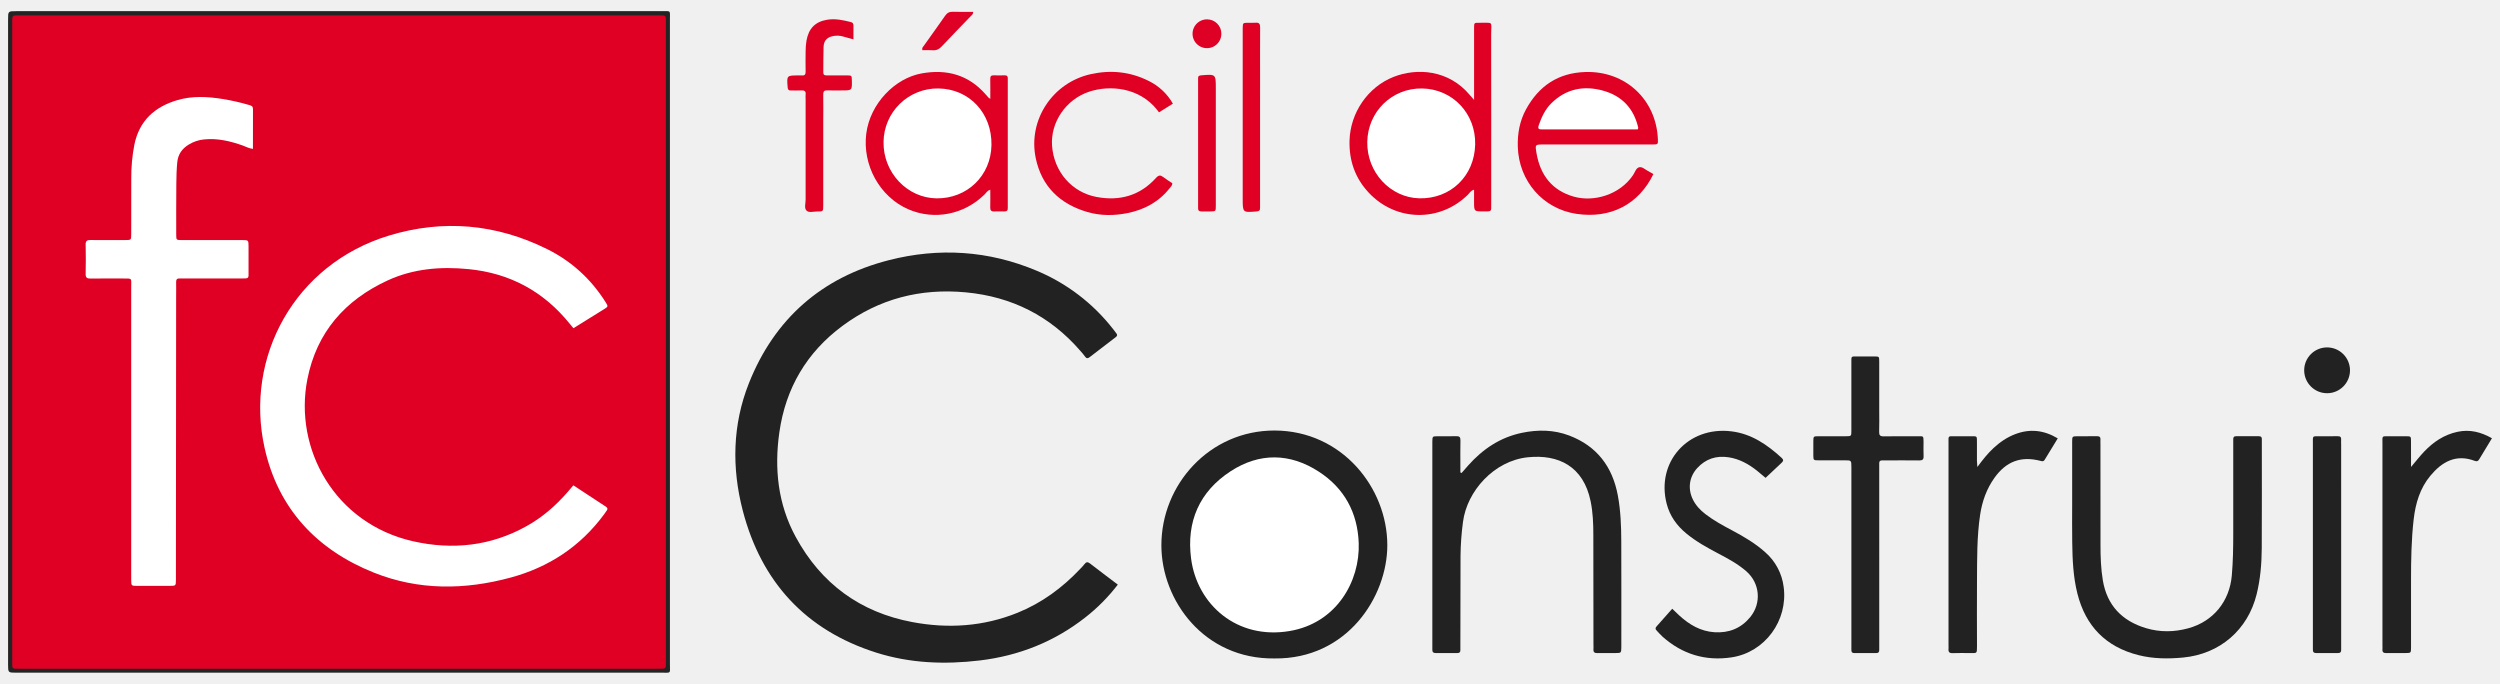
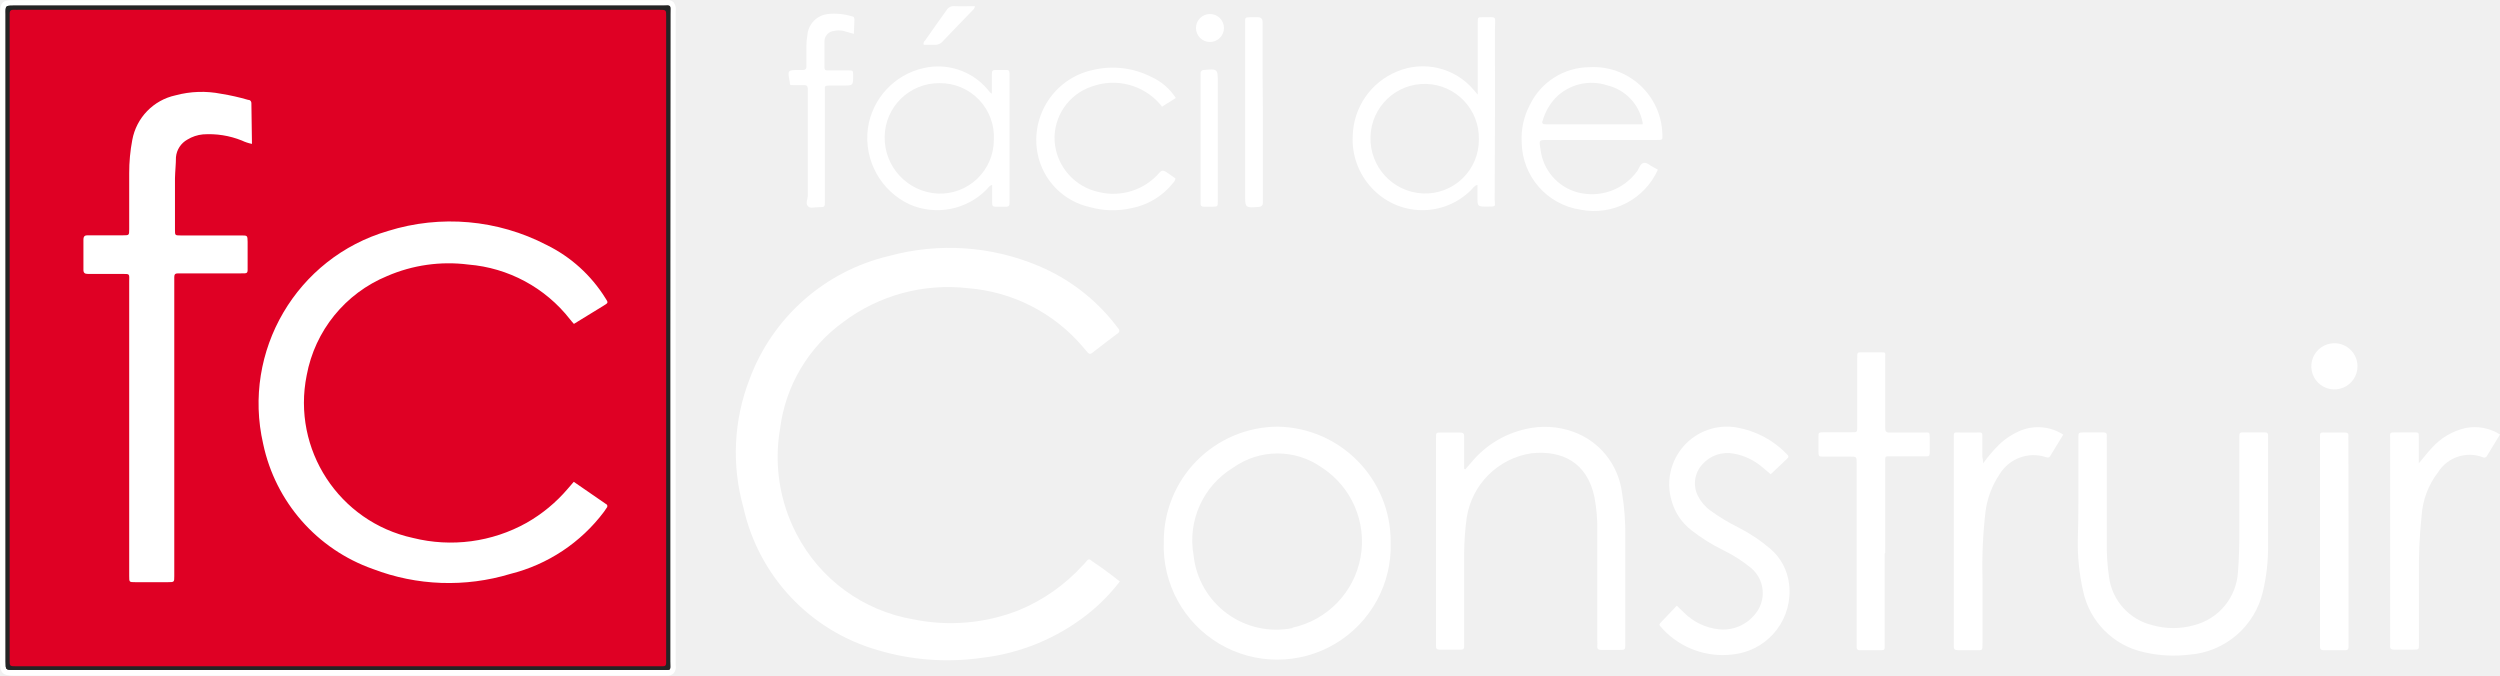
- <svg xmlns="http://www.w3.org/2000/svg" id="Capa_1" data-name="Capa 1" viewBox="0 0 3656.29 1000.15">
+ <svg xmlns="http://www.w3.org/2000/svg" viewBox="0 0 178.6 48.25">
  <defs>
-     <style>.cls-1{fill:#222;}.cls-2{fill:#252425;}.cls-3{fill:#df0024;}.cls-4{fill:#df0125;}.cls-5{fill:#fff;}</style>
+     <style>.cls-1{fill:#252425;}.cls-2{fill:#fff;}.cls-3{fill:#df0024;}</style>
  </defs>
-   <path class="cls-1" d="M1634.8,855a264.58,264.58,0,0,1-47.59,48.06c-45.41,35.57-97.06,56-154.22,62.87-51.19,6.12-102,4.19-151.33-11.42-103.38-32.73-168.06-103.36-195.27-207.43-16.36-62.6-15.16-126,8.88-186.57,37.38-94.2,106.54-154.93,204.66-180,73.24-18.72,146.07-14.15,216.34,15.46a276.93,276.93,0,0,1,111.55,85.18c1.65,2.09,3.13,4.32,4.84,6.36,2,2.41,1.22,4-1,5.7q-19.11,14.49-38.08,29.17c-2.72,2.12-4.53,2-6.57-.76-2.16-3-4.55-5.74-7-8.51-44.22-51-100.08-79.14-167.19-85.52-66.44-6.31-127.08,9.27-180.74,49.05-52.29,38.76-83,91-92.23,155.41-7.62,53.4-2.16,105.29,23.89,153.22,37,68.11,94.08,110.15,170.5,124.53,52.46,9.87,104.11,6.55,154.07-13.67,35.51-14.38,65.54-36.58,91.69-64.3a82.35,82.35,0,0,0,6-6.68c2.47-3.27,4.63-3.79,8.14-1.06C1607.3,834.33,1620.64,844.27,1634.8,855Z" />
-   <path class="cls-1" d="M1863.89,963c-102.6,1.22-165.23-84.45-165.35-165.35-.13-89.06,70.54-168.16,165.58-168,98.1.19,164.79,83.37,164.85,167.65C2029,872.66,1970.29,964.2,1863.89,963Z" />
-   <path class="cls-1" d="M2137.61,691.75c3.21-3.68,6.38-7.39,9.63-11,21.36-24,46.92-41.21,78.84-47.79,23.29-4.81,46.51-4.48,68.89,4,40.58,15.46,63.39,45.67,71.18,87.91,4.07,22,4.93,44.33,5,66.64.21,51,.07,101.92.07,152.88,0,.67,0,1.34,0,2-.12,8.63-.12,8.67-8.83,8.72s-17.34-.11-26,.06c-4.12.09-6.34-1.15-5.93-5.66.21-2.31,0-4.66,0-7q-.08-79.93-.18-159.88c0-16.65-.59-33.3-4-49.69-10.58-51.25-47.28-68.69-91.57-64.19-49.72,5-89.26,49.65-95.05,94.44a398.82,398.82,0,0,0-3.61,49.77q-.21,65.44-.23,130.9c0,2.33-.08,4.66,0,7,.08,2.95-1.39,4.23-4.22,4.23-10.66,0-21.33,0-32,0-3.39,0-4.88-1.47-4.78-4.8.07-2.33,0-4.66,0-7V649.55c0-1.33,0-2.66,0-4,.16-7.4.16-7.46,7.82-7.52,9-.07,18,.21,27-.1,4.76-.17,6.41,1.34,6.29,6.21-.3,12.31-.1,24.64-.1,37V691Z" />
-   <path class="cls-1" d="M3030.57,738q0-46,0-91.91c0-8,.1-8,8.22-8.09,9.33-.06,18.66.11,28-.07,3.88-.07,5.47,1.38,5.16,5.23-.18,2.32,0,4.66,0,7q0,73.43.06,146.86c0,17.32.56,34.63,3.42,51.75,6.12,36.66,28.14,59.37,63,69.88,20.51,6.18,41.51,5.89,62.15.18,36.53-10.11,60.22-39.37,63.48-77.21,1.75-20.27,2.11-40.56,2.1-60.87q0-65.44,0-130.87c0-2.33.11-4.67,0-7-.17-3.18.78-5,4.41-4.92q16.49.19,33,0c3.65,0,4.61,1.78,4.4,4.94-.09,1.33,0,2.67,0,4,0,51.61.15,103.23-.13,154.84-.12,22.66-2,45.2-7.46,67.33-12.86,52.17-53.81,87.45-107.41,92.58-22,2.11-43.93,1.93-65.51-3.53-47.71-12.07-77.2-42.44-89.19-89.85-6.25-24.68-7.27-50-7.61-75.33C3030.37,774.66,3030.57,756.34,3030.57,738Z" />
-   <path class="cls-1" d="M2445.65,890.31c3.86,3.68,7.13,6.9,10.51,10,14.6,13.34,31,23,51.27,24.34,21,1.35,38.66-5.59,52.16-21.92,16.94-20.51,14.48-49.76-5.63-67.28-12.38-10.78-26.79-18.5-41.24-26.09-16.22-8.53-32.21-17.4-46.43-29.12-14-11.55-24.09-25.59-28.72-43.35-15.87-60.77,30.89-114.1,95.07-106,29,3.65,51.92,19.44,72.91,38.62,2.85,2.61,3.15,4.49.22,7.19-7.84,7.2-15.53,14.57-23.6,22.18-3.73-3.12-8.2-7-12.86-10.73-12.18-9.63-25.51-16.94-41.07-19.34-18.09-2.79-33.63,2.2-46.07,15.83-11.62,12.74-14,29.9-6.5,45.48,4.29,8.91,10.83,15.89,18.6,21.85,12.19,9.37,25.65,16.66,39.18,23.83,17.1,9.06,33.69,18.87,48.2,31.84a80.37,80.37,0,0,1,27,50.84c6.59,49-27.39,95.59-76.2,102.92-38.06,5.73-71.88-4.48-100.79-30.1-3.23-2.86-6-6.25-9-9.36-2-2.06-1.73-3.78.17-5.88C2430.39,907.68,2437.78,899.2,2445.65,890.31Z" />
-   <path class="cls-2" d="M979.79,501.06q0,235.32,0,470.64c0,13.9,2.18,12.1-12.11,12.11q-471.89,0-943.77,0c-12.09,0-12.1,0-12.1-12V28.51c0-12.18,0-12.18,12-12.18q471.89,0,943.77,0c14.13,0,12.19-1.88,12.19,12.07Q979.83,264.74,979.79,501.06Z" />
-   <path class="cls-1" d="M2748.43,814.3V943.22c0,2.34-.08,4.67,0,7,.13,3.2-1,4.95-4.53,4.92-10.67-.11-21.34-.08-32,0-3,0-4.25-1.36-4.22-4.23,0-2.66,0-5.33,0-8V688c0-1.66,0-3.33,0-5-.05-9.72-.05-9.75-9.71-9.77-12.67,0-25.34,0-38,0-7.79,0-7.85-.12-7.95-7.46-.09-6.66-.06-13.33,0-20,.07-7.63.11-7.72,7.47-7.76,13.33-.06,26.66,0,40,0,8.08,0,8.17-.1,8.17-8.11q.06-50,0-99.95c0-9.24-.68-8.66,8.61-8.66,8.33,0,16.66-.07,25,0,7,.07,7.11.15,7.13,7.07.06,24.32,0,48.64,0,73,0,10,.27,20-.11,30-.19,5.22,1.44,6.9,6.7,6.81,16.66-.28,33.33-.1,50-.11,7.52,0,8.29-1.27,8.23,8.16-.05,7-.23,14,.06,21,.21,5-1.92,6.24-6.54,6.18-15.66-.2-31.33-.08-47-.07-2.34,0-4.67,0-7,0-2.77,0-4.44,1-4.34,4.08.07,2.33,0,4.67,0,7Z" />
-   <path class="cls-1" d="M3526.19,682.92c7.39-8.7,12.89-15.82,19.06-22.31,13.53-14.24,29.24-24.89,48.94-29.09,18-3.83,34.18.32,50.33,9.41-6.38,10.5-12.63,20.66-18.71,30.91-1.68,2.83-3.5,3.32-6.54,2.17-27.54-10.44-48.08,1.63-64.87,21.84-15.07,18.13-21.63,40.2-24.32,63.39-3.45,29.8-3.92,59.74-3.9,89.7q0,48.93,0,97.85c0,8.19-.1,8.25-8.09,8.31-9.33.07-18.65-.13-28,.07-4.34.09-6.13-1.58-5.72-5.86.16-1.65,0-3.32,0-5q0-147.77,0-295.54c0-12-1.49-10.67,10.51-10.75,8-.06,16-.08,24,0,7.09.08,7.19.15,7.24,7C3526.25,656.88,3526.19,668.77,3526.19,682.92Z" />
-   <path class="cls-3" d="M2155.87,146.11V89.77c0-16.32,0-32.64,0-49,0-7.26.16-7.54,6.87-7.46,22.26.29,18.05-3.2,18.1,17.3.2,82.59.08,165.17.08,247.75,0,11.52.88,10.83-10.78,10.85-14.3,0-14.3,0-14.3-14.17V277.47c-4.67,1-6.49,4.83-9.12,7.4C2105.54,325.27,2041.52,324,2002,282c-20.21-21.52-29.09-47.11-28.29-76.49,1.12-40.57,26.75-78.26,64.46-93.08,34.13-13.42,80.67-10.52,111.63,26.78C2151.25,140.92,2152.79,142.59,2155.87,146.11Z" />
-   <path class="cls-1" d="M2891.92,683c8.24-11.21,15.34-20,23.65-27.71,9.36-8.7,19.74-15.79,31.74-20.36,21.35-8.13,41.7-6,62.18,6.19-6.5,10.64-12.91,21-19.21,31.48-1.61,2.68-3.51,2.09-5.94,1.45-28.34-7.39-50.18.53-67.49,24.88-11.38,16-17.86,34.12-20.8,53.46-4.92,32.39-4.44,65.08-4.66,97.7-.22,31.64-.08,63.29,0,94.93,0,11.43-.08,10.09-10.48,10.11-8.34,0-16.68-.26-25,.1-5,.21-6.64-1.75-6.17-6.39.16-1.64,0-3.32,0-5q0-147.39,0-294.79c0-12.89-1.5-10.84,11.16-11q9.49-.13,19,0c12.6.14,11.33-1.77,11.41,10.92.05,8.33,0,16.66,0,25C2891.37,676.16,2891.62,678.38,2891.92,683Z" />
-   <path class="cls-3" d="M2418.12,254.59c-21.42,44.22-62.52,65.67-112.66,58.14-49.1-7.37-84.18-48.2-85.65-98-.57-19.38,2.73-37.83,12.07-54.9,18.74-34.25,47-53.29,86.77-54.51,58.11-1.79,103.29,39.71,106,97.74.37,8.11.37,8.24-8,8.25q-79.5.06-159,0c-12.72,0-12.71,0-10.48,12.87,5.56,32.05,22.91,54.5,54.66,63.45,29.06,8.2,67.09-2.61,86.52-31.52,2.75-4.09,4.42-10.45,8.95-11.49,4.95-1.13,9.4,4.07,14.23,6.17A71.47,71.47,0,0,1,2418.12,254.59Z" />
-   <path class="cls-3" d="M1448.34,144.63c0-10.75.12-20-.06-29.2-.08-3.8,1.2-5.43,5.12-5.27,5.32.21,10.66.18,16,0,3.58-.1,4.71,1.59,4.49,4.86-.13,2,0,4,0,6q0,88.36,0,176.74c0,2-.11,4,0,6,.24,3.68-1.12,5.6-5.08,5.49-5-.13-10-.16-15,0-4.48.17-5.64-2-5.54-6.1.21-8.3.06-16.61.06-25.65-4.29,1.11-6,4.51-8.36,6.86-29.94,29.59-73.68,38.14-111.58,21.69-42.18-18.32-67.32-65.11-61.44-110.76,5.65-43.82,41.88-81.06,81.3-88,36.29-6.41,68,2,93,30.45q2.29,2.63,4.64,5.21A24.11,24.11,0,0,0,1448.34,144.63Z" />
-   <path class="cls-1" d="M3424,796.88v145.8c0,2.33-.13,4.67,0,7,.25,3.69-1,5.54-5.05,5.48-10.32-.14-20.65-.12-31,0-3.79,0-5.55-1.46-5.32-5.3.12-2,0-4,0-6q0-147.3,0-294.6c0-12.79-1.31-11.14,11.09-11.23,8.33-.07,16.66.11,25-.07,3.78-.08,5.57,1.18,5.25,5.13-.19,2.32,0,4.66,0,7Z" />
-   <path class="cls-3" d="M1715.38,151.61,1695,164.31c-1-1.36-1.75-2.45-2.57-3.49-26-32.89-69-36.93-99.73-26.66-33.85,11.3-56.54,44.8-54.06,79.07,2.73,37.85,28.93,68.11,65.11,74.84,34,6.31,63.46-1.92,87-27.95,3.81-4.22,6.5-4.27,10.62-1.1s8.75,6,13.09,8.87c.21,3.45-2.12,5.13-3.65,7.09-15.68,20.1-36.72,31.51-61.26,36.55-19.82,4.07-39.87,4.21-59.4-1.51-40-11.72-66.69-37.36-75.33-78.58-11.72-55.89,24.59-110.65,80.46-123,29.22-6.46,57.6-3.63,84.6,9.87A82.44,82.44,0,0,1,1715.38,151.61Z" />
-   <path class="cls-3" d="M1248.17,57.57c-5.68-1.57-10.46-2.84-15.22-4.22a31.32,31.32,0,0,0-13.87-.73c-9.35,1.55-14.27,6.67-14.62,16.09-.45,12.31-.17,24.64-.39,37-.06,3.57,1.49,4.59,4.78,4.56q15-.15,30,0c6.82.07,6.82.17,7,7.3.33,14.68.33,14.68-14.61,14.68-7,0-14,.26-21-.08-4.82-.24-6.34,1.42-6.25,6.23.26,14,.06,28,0,42q0,59.94,0,119.89c0,8.88-.08,9.13-8.5,9-5.55-.12-12.59,2.55-16.27-1.63-3.16-3.59-1-10.26-1-15.55q-.1-73.43,0-146.86a56.18,56.18,0,0,1,0-7c.64-5.13-1.92-6.24-6.43-6-5,.29-10,0-15,.09-3.27.08-4.55-1-4.84-4.53-1.39-17.48-1.51-17.47,15.83-17.51a43.87,43.87,0,0,1,5,0c4.6.52,5.52-1.88,5.44-5.9-.19-9.65-.08-19.31,0-29a95.54,95.54,0,0,1,1.27-15.91c3.06-17.77,12.83-27.9,30.54-30.68,11.76-1.85,23.19.62,34.54,3.51,2.86.73,3.61,2.5,3.6,5.09C1248.14,43.94,1248.17,50.51,1248.17,57.57Z" />
-   <path class="cls-3" d="M1842.86,171.14V297c0,2.33-.11,4.67,0,7,.2,3.87-1.66,5-5.38,5.29-20,1.59-20,1.69-20-18.6V47.92c0-2.33,0-4.66,0-7,.18-7.45.19-7.48,7.84-7.62,3.67-.07,7.36.27,11-.07,5.48-.51,6.67,2.1,6.64,7-.17,25-.07,49.95-.07,74.93Z" />
-   <path class="cls-4" d="M1778.15,210.15q0,45.42,0,90.84c0,8.1-.11,8.13-8.24,8.25-4.33.06-8.65-.05-13,0-3.32,0-4.86-1.5-4.68-4.85.11-2,0-4,0-6V120.7c0-2,.14-4,0-6-.27-3.58,1.6-4.3,4.79-4.57,21.13-1.74,21.13-1.81,21.13,19.15Z" />
-   <path class="cls-1" d="M3436.91,541.53a33.5,33.5,0,1,1-33.62-33.44A33.55,33.55,0,0,1,3436.91,541.53Z" />
-   <path class="cls-4" d="M1423.29,17.3c0,3.85-2.27,5-3.76,6.57-14.06,14.68-28.32,29.16-42.23,44-3.73,4-7.53,6-13,5.62-5.18-.41-10.41-.09-15.24-.09-1.08-3.47.84-4.76,1.91-6.26,10.37-14.69,21-29.22,31.21-44,3-4.29,6.25-6.16,11.56-5.94C1403.53,17.59,1413.39,17.3,1423.29,17.3Z" />
-   <path class="cls-4" d="M1786.28,49.29a21.09,21.09,0,1,1-20.76-21A21,21,0,0,1,1786.28,49.29Z" />
-   <path class="cls-5" d="M1987.16,794.3c1.94,56-32.5,117-101,128.58-76.93,13.06-135.34-38.57-144.15-105.79-7.12-54.23,12.18-98.2,57.87-127.92,42.06-27.36,86.6-26.78,128.8.56C1966,713.92,1985.48,749.5,1987.16,794.3Z" />
-   <path class="cls-3" d="M973.84,500q0,232.83,0,465.65c0,13.56,1.31,12.35-12.31,12.36H28.74c-11.65-.05-10.86.79-10.86-10.79q0-467.14,0-934.29c0-1.67.09-3.33,0-5-.19-3.76,1.47-5.55,5.3-5.38,2.33.11,4.67,0,7,0H963c11.56,0,10.87-.7,10.87,10.8Z" />
-   <path class="cls-5" d="M2080,129.38c44.48.79,78.48,36.71,77.47,81.86-1,46.13-35.87,79.79-81.54,78.8-42.65-.92-77.11-38.23-76.27-82.59S2035.91,128.6,2080,129.38Z" />
-   <path class="cls-5" d="M2395.21,189.2h-9.94q-62.47,0-125,0c-2,0-4-.09-6,0-4.23.21-5.28-1.74-4-5.52,4.13-12.07,9.39-23.6,18.6-32.68,21.48-21.19,47.45-26.25,75.69-18.42,27.6,7.64,45,26.11,51.42,54.31C2396.08,187.16,2395.82,187.5,2395.21,189.2Z" />
-   <path class="cls-5" d="M1372.59,129.37c45.1.68,78.18,36,77.45,82.73-.7,44.73-35.43,78.46-80.26,78-43.09-.49-78.31-37.92-77.58-82.47A79,79,0,0,1,1372.59,129.37Z" />
-   <path class="cls-5" d="M838.67,480c-2.31-2.76-4-4.77-5.7-6.82q-57.24-70.74-147.84-79.6c-40.85-4-80.81-.67-118.27,16.59C504.36,439,463,486.13,449.54,554.66c-20,101.28,39.61,211.11,154.81,237,57.53,12.92,113.21,7,165.44-22,23-12.72,42.56-29.68,59.8-49.4,2.84-3.24,5.6-6.54,8.95-10.47,16,10.52,31.75,20.9,47.54,31.19,2.45,1.6,3.06,3.29,1.29,5.71-1.37,1.88-2.66,3.83-4,5.7C848.8,799.26,802.66,829.54,747,844.67c-67.22,18.27-134.89,18.92-200.15-7.16-83.53-33.39-140-93.46-159.84-182.22C357.36,522.5,430.74,386.46,568.92,344.5c79.12-24,156.63-17.16,231,19.67,35.79,17.71,64.23,43.72,85.59,77.44,4.15,6.55,4.14,6.68-2.13,10.61C868.72,461.41,854,470.51,838.67,480Z" />
-   <path class="cls-5" d="M369.92,217.72c-5.76-.57-10.09-3.19-14.7-4.82-18.36-6.5-37-11-56.71-9A52.25,52.25,0,0,0,276,211.46c-9.58,5.92-15.53,13.9-16.73,25.66-1,10.31-1.29,20.6-1.39,30.91-.24,25-.17,50-.15,74.94,0,8,.11,8.13,8.29,8.14,29.33.05,58.65,0,88,0,9.39,0,9.44.08,9.48,9.16.06,12,0,24,0,36,0,11.18,1.25,11.05-10.61,11q-41.49-.06-83,0c-2.33,0-4.68.14-7,0-3.8-.26-5.37,1.26-5.28,5.16.18,7.33,0,14.66,0,22l-.33,410.69c0,1,0,2,0,3-.12,8.62-.12,8.69-8.86,8.72q-24,.09-48,0c-8.45,0-8.45-.12-8.53-8.94,0-2,0-4,0-6q0-211.33,0-422.68c0-12.71,1.91-11.89-11.57-11.91-16,0-32-.16-48,.08-5.06.08-7.18-1.31-7.06-6.74q.45-21.48,0-43c-.13-5.54,2.22-6.67,7.08-6.62,17,.19,34,.12,51,.05,8.5,0,8.56-.13,8.57-8.93q.09-40.47.08-80.94a248.9,248.9,0,0,1,4.53-49.65c7.12-35,29.81-55.46,63-65.18,21.86-6.4,44.19-5.14,66.39-1.57a321.2,321.2,0,0,1,38.89,8.87c3.29.95,5.22,2,5.19,5.87C369.85,178.83,369.92,198.07,369.92,217.72Z" />
+   <g id="Capa_2" data-name="Capa 2">
+     <g id="Capa_1-2" data-name="Capa 1">
+       <path class="cls-1" d="M1,48.05c-.71,0-.79-.08-.79-.78V1C.2.29.28.2,1,.2H47.62A.44.44,0,0,1,48,.3c.1.11.1.24.1.47V47.49c0,.22,0,.36-.1.46a.45.45,0,0,1-.36.11Z" />
+       <path class="cls-2" d="M47.62.39c.32,0,.26.06.26.6V47.26c0,.55.07.6-.26.6H1c-.6,0-.6,0-.6-.59V1C.39.4.39.4,1,.4H47.62m0-.39H1C.17,0,0,.18,0,1V47.27c0,.81.18,1,1,1H47.62a.65.65,0,0,0,.5-.16.7.7,0,0,0,.15-.6V.78a.77.77,0,0,0-.15-.62.66.66,0,0,0-.5-.16Z" />
+       <path class="cls-2" d="M80,41.54a13.34,13.34,0,0,1-2.33,2.36A15,15,0,0,1,70.11,47a17.39,17.39,0,0,1-7.42-.56,13.68,13.68,0,0,1-9.58-10.18,14.48,14.48,0,0,1,.43-9.15,14.07,14.07,0,0,1,10-8.83A16.36,16.36,0,0,1,74.2,19a13.63,13.63,0,0,1,5.47,4.18c.08.1.15.21.24.31s.06.2,0,.28c-.63.47-1.25.95-1.87,1.43-.13.11-.22.1-.32,0s-.23-.28-.35-.41a12,12,0,0,0-8.2-4.2A12.46,12.46,0,0,0,60.25,23a11.11,11.11,0,0,0-4.52,7.62,11.86,11.86,0,0,0,1.17,7.52,11.58,11.58,0,0,0,8.37,6.11,13.26,13.26,0,0,0,7.55-.67,12.72,12.72,0,0,0,4.5-3.16,3.18,3.18,0,0,0,.3-.33c.12-.16.22-.18.4,0C78.66,40.52,79.32,41,80,41.54Z" />
+       <path class="cls-2" d="M104.68,33.53l.47-.54A7,7,0,0,1,109,30.65a6,6,0,0,1,3.38.19,5.33,5.33,0,0,1,3.49,4.32,17.76,17.76,0,0,1,.24,3.26c0,2.51,0,5,0,7.5V46c0,.43,0,.43-.44.43s-.85,0-1.27,0c-.2,0-.31-.05-.29-.27s0-.23,0-.35c0-2.61,0-5.23,0-7.84a11.77,11.77,0,0,0-.2-2.44c-.52-2.51-2.32-3.37-4.49-3.15A5.5,5.5,0,0,0,104.78,37a19.74,19.74,0,0,0-.18,2.44q0,3.21,0,6.42v.34c0,.15-.07.21-.21.21h-1.57c-.16,0-.24-.07-.23-.24V31.26c0-.36,0-.36.38-.36s.88,0,1.33,0c.23,0,.31.07.3.3,0,.61,0,1.21,0,1.82v.48Z" />
+       <path class="cls-2" d="M148.48,35.8V31.29c0-.39,0-.39.41-.4h1.37c.19,0,.27.07.25.26s0,.23,0,.34q0,3.6,0,7.2a15.41,15.41,0,0,0,.16,2.54,4.08,4.08,0,0,0,3.09,3.43,5.46,5.46,0,0,0,3,0,4.17,4.17,0,0,0,3.12-3.79c.08-1,.1-2,.1-3V31.48c0-.12,0-.23,0-.35s0-.24.22-.24h1.62c.17,0,.22.09.21.24v.2c0,2.53,0,5.06,0,7.6a13.63,13.63,0,0,1-.36,3.3,5.85,5.85,0,0,1-5.27,4.54,9.35,9.35,0,0,1-3.21-.17,5.68,5.68,0,0,1-4.38-4.41,15.29,15.29,0,0,1-.37-3.7C148.47,37.6,148.48,36.7,148.48,35.8Z" />
+       <path class="cls-2" d="M119.79,43.27l.51.49a4.12,4.12,0,0,0,2.52,1.2,2.92,2.92,0,0,0,2.56-1.08,2.34,2.34,0,0,0-.28-3.3,10.14,10.14,0,0,0-2-1.28,12.83,12.83,0,0,1-2.28-1.43,4,4,0,0,1-1.41-2.13,4.12,4.12,0,0,1,4.67-5.2,6.54,6.54,0,0,1,3.57,1.9c.14.13.16.22,0,.35l-1.15,1.09-.63-.53a4.27,4.27,0,0,0-2-.94,2.38,2.38,0,0,0-2.26.77,2,2,0,0,0-.32,2.23,2.94,2.94,0,0,0,.91,1.07,13.05,13.05,0,0,0,1.93,1.17,12,12,0,0,1,2.36,1.57,3.88,3.88,0,0,1,1.32,2.49,4.5,4.5,0,0,1-3.73,5,5.85,5.85,0,0,1-5-1.48c-.16-.14-.29-.3-.44-.46s-.08-.18,0-.29Z" />
+       <path class="cls-1" d="M47.88,24.18V47.26c0,.69.11.6-.6.6H1c-.6,0-.6,0-.6-.59V1C.39.4.39.4,1,.4h46.3c.69,0,.6-.1.6.59Z" />
+       <path class="cls-2" d="M134.64,39.54v6.67c0,.16,0,.24-.22.24h-1.57c-.15,0-.21-.07-.21-.21V33.1c0-.48,0-.48-.47-.48H130.3c-.38,0-.38,0-.39-.36v-1c0-.37,0-.37.37-.38h2c.4,0,.4,0,.4-.39V25.59c0-.45,0-.42.42-.42s.82,0,1.23,0,.35,0,.35.35V29.1c0,.49,0,1,0,1.47,0,.25.07.34.32.33h2.46c.37,0,.4-.07.4.4s0,.68,0,1-.09.3-.32.3c-.77,0-1.53,0-2.3,0h-.35c-.13,0-.21,0-.21.2v6.71Z" />
+       <path class="cls-2" d="M172.8,33.1c.36-.43.63-.78.93-1.1a4.59,4.59,0,0,1,2.4-1.42,3.37,3.37,0,0,1,2.47.46l-.92,1.51a.22.22,0,0,1-.32.11,2.66,2.66,0,0,0-3.18,1.07A5.73,5.73,0,0,0,173,36.84a35.9,35.9,0,0,0-.19,4.4V46c0,.4,0,.41-.4.41s-.92,0-1.37,0c-.22,0-.31-.07-.29-.28a2.08,2.08,0,0,0,0-.25V31.42c0-.59-.07-.52.52-.53h1.18c.35,0,.35,0,.35.35C172.8,31.82,172.8,32.4,172.8,33.1Z" />
+       <path class="cls-2" d="M141.68,33.1a9.65,9.65,0,0,1,1.16-1.36,5,5,0,0,1,1.56-1,3.32,3.32,0,0,1,3,.31l-.94,1.54c-.08.13-.18.1-.29.07a2.84,2.84,0,0,0-3.32,1.22,6.24,6.24,0,0,0-1,2.63,33.27,33.27,0,0,0-.22,4.79c0,1.55,0,3.1,0,4.66,0,.56,0,.49-.52.49s-.82,0-1.23,0c-.24,0-.32-.09-.3-.32a1.92,1.92,0,0,0,0-.24V31.44c0-.64-.07-.54.55-.54h.93c.62,0,.56-.09.56.53v1.23C141.65,32.77,141.67,32.87,141.68,33.1Z" />
+       <path class="cls-2" d="M167.78,38.69v7.49c0,.18-.05.28-.24.27H166c-.18,0-.27-.07-.26-.26a2.81,2.81,0,0,0,0-.29V31.45c0-.63-.06-.55.55-.55h1.22c.19,0,.28.06.26.25s0,.23,0,.35Z" />
+       <path class="cls-2" d="M84,7l-1,.63c0-.07-.08-.12-.12-.18A4.44,4.44,0,0,0,78,6.18a3.89,3.89,0,0,0-2.66,3.88,4,4,0,0,0,3.2,3.67,4.35,4.35,0,0,0,4.27-1.37c.18-.21.31-.21.52-.06s.43.3.64.44c0,.17-.11.25-.18.35a5,5,0,0,1-3,1.79,6,6,0,0,1-2.91-.08A4.88,4.88,0,0,1,74.13,11a5.12,5.12,0,0,1,3.94-6,6.08,6.08,0,0,1,4.15.48A4.09,4.09,0,0,1,84,7Z" />
+       <path class="cls-2" d="M61,2.42l-.74-.21a1.56,1.56,0,0,0-.68,0A.75.75,0,0,0,58.9,3c0,.6,0,1.2,0,1.81,0,.18.07.23.24.22h1.47c.33,0,.33,0,.34.36,0,.72,0,.72-.72.72-.34,0-.68,0-1,0s-.31.07-.3.3c0,.69,0,1.38,0,2.07v5.88c0,.43,0,.44-.42.44s-.62.12-.8-.08,0-.51,0-.76V6.38c0-.25-.09-.31-.31-.3s-.49,0-.74,0-.22,0-.24-.22C56.26,5,56.25,5,57.1,5h.25c.22,0,.27-.1.26-.29,0-.48,0-.95,0-1.43a4.11,4.11,0,0,1,.07-.78A1.65,1.65,0,0,1,59.17,1a4.26,4.26,0,0,1,1.7.17c.14,0,.17.12.17.25Z" />
+       <path class="cls-2" d="M90.22,8v6.18c0,.11,0,.22,0,.34s-.08.24-.27.26c-1,.08-1,.08-1-.91V1.6c0-.36,0-.36.39-.37.18,0,.36,0,.54,0s.32.1.32.34c0,1.23,0,2.45,0,3.67Z" />
+       <path class="cls-2" d="M87,9.9v4.46c0,.4,0,.4-.4.41H86c-.16,0-.24-.08-.23-.24s0-.2,0-.3V5.52c0-.1,0-.2,0-.3S85.85,5,86,5c1-.09,1-.09,1,.94Z" />
+       <path class="cls-2" d="M168.42,26.16a1.65,1.65,0,1,1-1.65-1.64A1.65,1.65,0,0,1,168.42,26.16Z" />
+       <path class="cls-2" d="M69.64.44c0,.19-.12.25-.19.33-.69.72-1.39,1.43-2.07,2.15a.73.73,0,0,1-.64.28c-.25,0-.51,0-.75,0a.28.28,0,0,1,.1-.31c.51-.72,1-1.43,1.53-2.16a.59.59,0,0,1,.57-.29C68.67.46,69.15.44,69.64.44Z" />
+       <path class="cls-2" d="M87.44,2a1,1,0,1,1-1-1h0A1,1,0,0,1,87.44,2Z" />
+       <path class="cls-2" d="M91.26,30.48a8.18,8.18,0,0,0-8.12,8.25,8.11,8.11,0,1,0,16.21,0A8.21,8.21,0,0,0,91.26,30.48Zm1.08,14.39a5.94,5.94,0,0,1-7.07-5.19,6.08,6.08,0,0,1,2.84-6.28,5.47,5.47,0,0,1,6.32,0,6.3,6.3,0,0,1-2.09,11.44Z" />
+       <path class="cls-3" d="M47.59,24.12V47c0,.66.06.6-.61.6H1.22c-.57,0-.53,0-.53-.53V1C.68.78.76.69,1,.7s.23,0,.34,0H47.05c.57,0,.54,0,.54.53Z" />
+       <path class="cls-2" d="M106.8,2.08c0-1,.2-.84-.89-.85-.33,0-.34,0-.34.37V6.76l-.29-.34A4.76,4.76,0,0,0,99.8,5.11a5.1,5.1,0,0,0-3.16,4.57A5.05,5.05,0,0,0,98,13.43a4.92,4.92,0,0,0,7.1.14c.13-.13.22-.31.45-.36v.86c0,.69,0,.69.7.69s.53,0,.53-.53C106.8,10.18,106.81,6.13,106.8,2.08Zm-5.15,11.74a3.92,3.92,0,0,1-3.74-4.05,3.87,3.87,0,1,1,7.74.19A3.83,3.83,0,0,1,101.65,13.82Z" />
+       <path class="cls-2" d="M110.57,10h7.8c.41,0,.41,0,.39-.4a4.92,4.92,0,0,0-5.2-4.8,4.76,4.76,0,0,0-4.26,2.68,5.11,5.11,0,0,0-.59,2.69,4.93,4.93,0,0,0,4.2,4.81,5,5,0,0,0,5.53-2.86,3.47,3.47,0,0,0-.33-.18c-.23-.1-.45-.36-.69-.3s-.31.36-.44.56a4,4,0,0,1-4.25,1.55,3.61,3.61,0,0,1-2.68-3.12C109.94,10,109.94,10,110.57,10Zm-.37-1.35A4,4,0,0,1,111.12,7a3.6,3.6,0,0,1,3.71-.9,3.36,3.36,0,0,1,2.52,2.66s0,0,0,.12h-6.62a2.8,2.8,0,0,0-.29,0C110.19,8.89,110.14,8.79,110.2,8.61Z" />
+       <path class="cls-2" d="M72.12,14.5c0-.1,0-.2,0-.3V5.53a2.81,2.81,0,0,1,0-.29c0-.16-.05-.25-.22-.24h-.79c-.19,0-.25.07-.25.26,0,.45,0,.9,0,1.43l-.12-.08-.22-.26A4.62,4.62,0,0,0,66,4.86a5.16,5.16,0,0,0-4,4.32,5.24,5.24,0,0,0,3,5.43,4.94,4.94,0,0,0,5.47-1.06c.12-.12.2-.29.41-.34,0,.44,0,.85,0,1.26,0,.2,0,.3.27.3h.74C72.06,14.77,72.13,14.68,72.12,14.5ZM67,13.83A4,4,0,0,1,63.2,9.78a3.88,3.88,0,0,1,3.92-3.84h0A3.84,3.84,0,0,1,71,10,3.84,3.84,0,0,1,67,13.83Z" />
+       <path class="cls-2" d="M41,23.14c-.12-.13-.2-.23-.28-.33a10.27,10.27,0,0,0-7.26-3.91,11.07,11.07,0,0,0-5.8.82,9.55,9.55,0,0,0-5.75,7.09,9.89,9.89,0,0,0,7.59,11.62,11.12,11.12,0,0,0,8.12-1.08,11,11,0,0,0,2.93-2.42l.44-.51L43.28,36a.17.17,0,0,1,.06.28c-.06.09-.13.18-.19.28A12,12,0,0,1,36.46,41a15.16,15.16,0,0,1-9.82-.35,12.14,12.14,0,0,1-7.84-8.94A12.85,12.85,0,0,1,27.72,16.5a14.93,14.93,0,0,1,11.33,1,10.27,10.27,0,0,1,4.2,3.8c.21.32.21.33-.1.52Z" />
+       <path class="cls-2" d="M18,10.28a3,3,0,0,1-.72-.24,6.3,6.3,0,0,0-2.78-.44,2.61,2.61,0,0,0-1.11.37,1.6,1.6,0,0,0-.82,1.26c0,.5-.06,1-.07,1.51,0,1.23,0,2.46,0,3.68,0,.39,0,.4.4.4h4.32c.46,0,.46,0,.47.45V19c0,.54.06.54-.53.53H12.71c-.19,0-.26.07-.26.26,0,.36,0,.72,0,1.08l0,20.14v.15c0,.42,0,.43-.43.43H9.65c-.42,0-.42,0-.42-.44v-21c0-.62.09-.58-.57-.58H6.3c-.24,0-.35-.06-.34-.33,0-.7,0-1.41,0-2.11,0-.27.11-.33.35-.32h2.5c.41,0,.42,0,.42-.44v-4A12.51,12.51,0,0,1,9.45,10a4,4,0,0,1,3.09-3.19A7.18,7.18,0,0,1,15.8,6.7a15.51,15.51,0,0,1,1.91.43c.16,0,.26.1.25.29Z" />
+     </g>
+   </g>
</svg>
